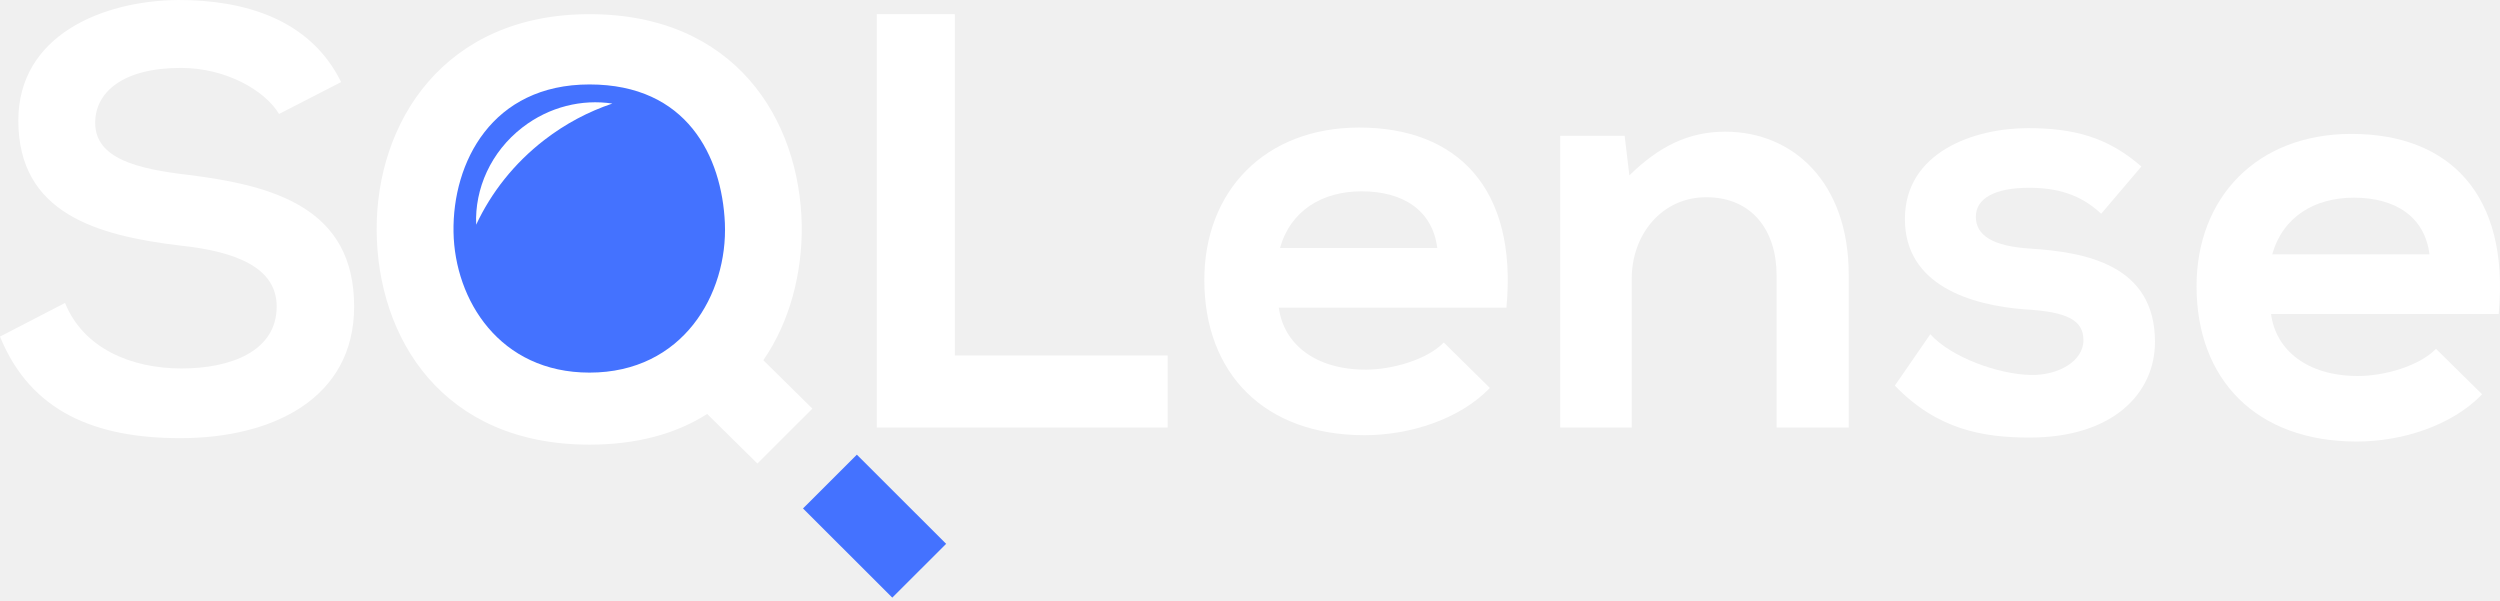
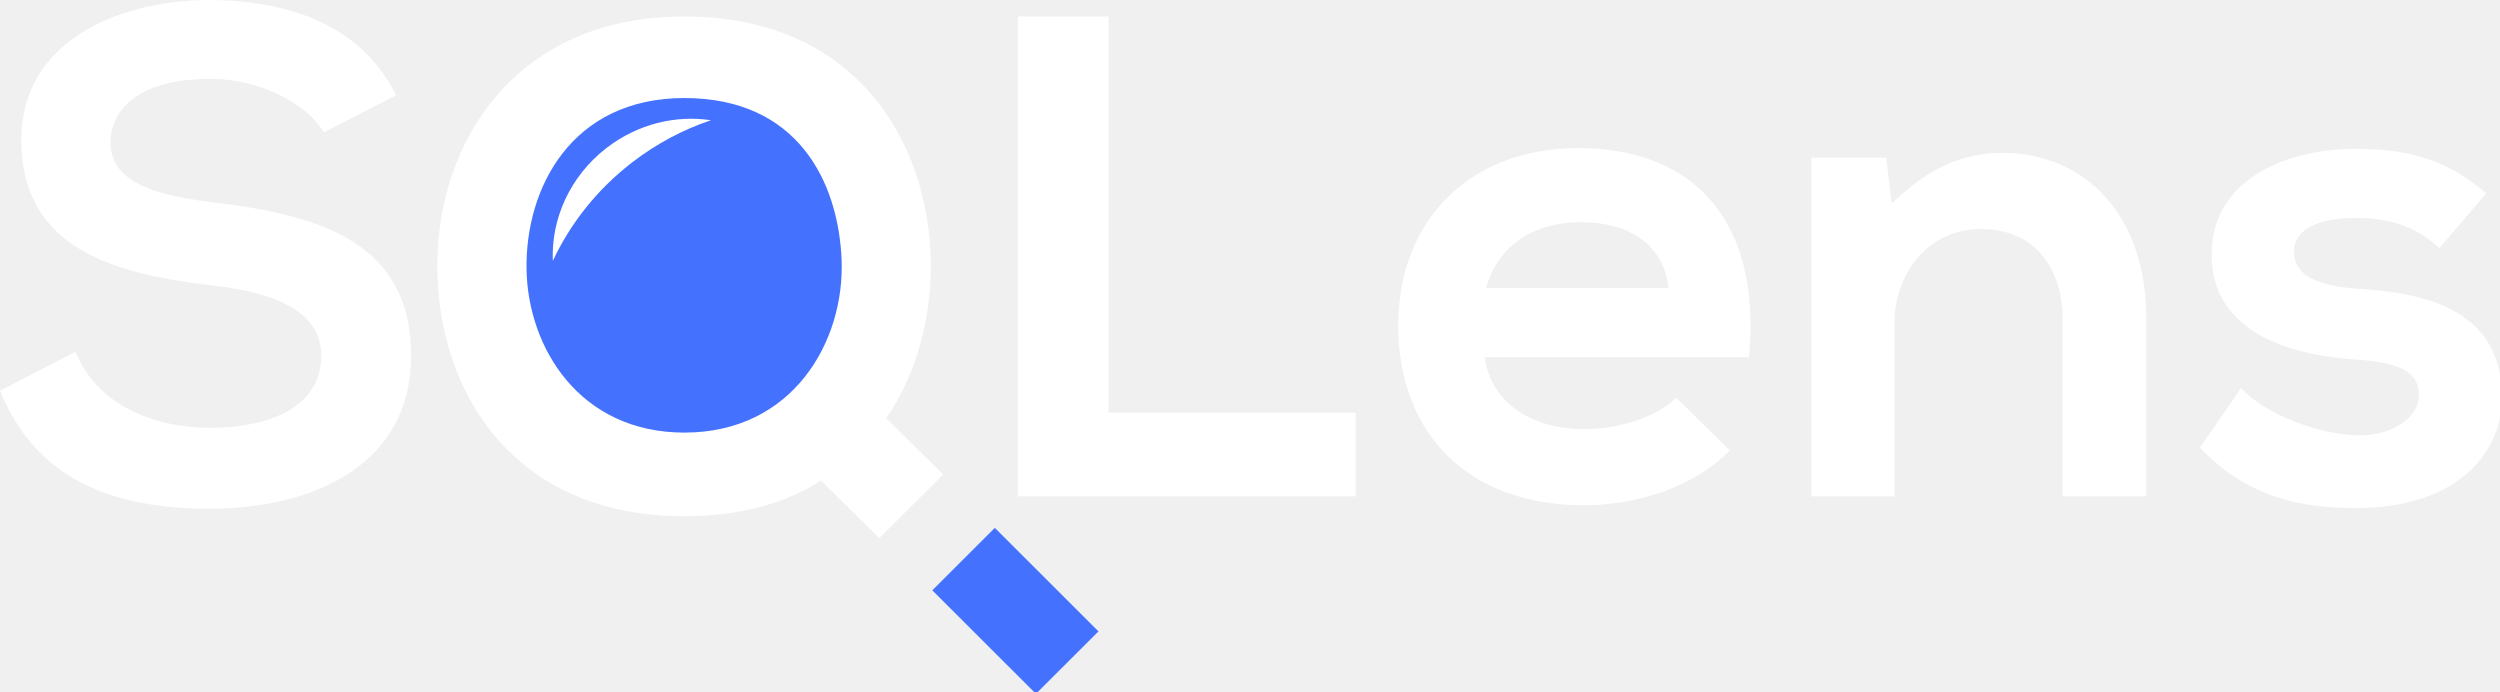
- <svg xmlns="http://www.w3.org/2000/svg" width="512" height="123" viewBox="0 0 512 123" fill="none">
-   <path d="M120.031 78.485C138.696 78.485 153.827 64.147 153.827 46.461C153.827 28.774 138.696 14.436 120.031 14.436C101.366 14.436 86.235 28.774 86.235 46.461C86.235 64.147 101.366 78.485 120.031 78.485Z" fill="#4472FF" />
-   <path d="M69.863 16.809C63.446 3.749 49.764 0 36.566 0C20.947 0.12 3.754 7.256 3.754 24.671C3.754 43.657 19.736 48.253 37.051 50.309C48.311 51.519 56.666 54.783 56.666 62.765C56.666 71.956 47.221 75.463 37.172 75.463C26.88 75.463 17.073 71.351 13.319 62.04L0 68.933C6.296 84.412 19.615 89.734 36.929 89.734C55.818 89.734 72.527 81.631 72.527 62.765C72.527 42.569 56.06 37.973 38.382 35.797C28.212 34.587 19.494 32.532 19.494 25.154C19.494 18.866 25.185 13.908 37.051 13.908C46.253 13.908 54.244 18.503 57.15 23.34L69.863 16.809Z" fill="white" />
-   <path d="M120.73 2.903C90.944 2.903 77.02 25.034 77.141 47.165C77.262 69.175 90.581 91.064 120.73 91.064C130.295 91.064 138.408 88.888 144.824 84.775L155.116 94.934L166.377 83.687L156.327 73.771C161.776 65.91 164.318 55.872 164.198 46.197C163.834 24.429 150.515 2.903 120.73 2.903ZM120.73 17.294C140.708 17.294 147.852 32.048 148.457 45.714C149.062 60.226 139.86 76.31 120.73 76.31C102.326 76.31 93.123 61.435 92.881 47.527C92.639 33.258 100.752 17.294 120.73 17.294Z" fill="white" />
-   <path d="M175.485 93.116L164.456 104.132L182.739 122.393L193.768 111.377L175.485 93.116Z" fill="#4472FF" />
-   <path d="M179.567 2.901V87.556H239.139V72.802H195.55V2.901H179.567Z" fill="white" />
-   <path d="M308.518 63.007C310.819 38.457 298.347 26.122 278.369 26.122C258.997 26.122 246.646 39.183 246.646 57.323C246.646 76.43 258.875 89.128 279.459 89.128C288.54 89.128 298.832 85.985 305.128 79.454L295.684 70.142C292.293 73.649 285.15 75.705 279.701 75.705C269.288 75.705 262.871 70.384 261.902 63.007H308.518ZM262.145 50.792C264.324 43.053 270.862 39.183 278.854 39.183C287.329 39.183 293.383 43.053 294.352 50.792H262.145Z" fill="white" />
-   <path d="M378.616 87.557V56.235C378.616 37.49 367.356 26.969 353.31 26.969C345.803 26.969 339.749 29.992 333.695 35.918L332.726 27.815H319.528V87.557H334.179V57.082C334.179 48.011 340.355 40.393 349.435 40.393C358.88 40.393 363.844 47.286 363.844 56.356V87.557H378.616Z" fill="white" />
-   <path d="M438.555 34.103C431.653 28.057 424.631 26.243 415.307 26.243C404.41 26.243 390.123 31.08 390.123 44.867C390.123 58.412 403.563 62.523 414.823 63.37C423.299 63.853 426.688 65.547 426.688 69.658C426.688 74.013 421.482 76.915 415.913 76.794C409.253 76.673 399.567 73.166 395.329 68.45L388.064 78.971C396.782 88.04 406.226 89.613 415.671 89.613C432.743 89.613 441.34 80.543 441.34 70.021C441.34 54.179 427.052 51.639 415.792 50.914C408.164 50.43 404.653 48.253 404.653 44.383C404.653 40.634 408.527 38.458 415.55 38.458C421.24 38.458 426.084 39.788 430.321 43.778L438.555 34.103Z" fill="white" />
-   <path d="M511.727 64.307C514.03 39.758 501.556 27.422 481.577 27.422C462.204 27.422 449.854 40.483 449.854 58.623C449.854 77.731 462.084 90.429 482.665 90.429C491.748 90.429 502.037 87.285 508.337 80.754L498.891 71.442C495.501 74.949 488.357 77.005 482.909 77.005C472.496 77.005 466.079 71.684 465.11 64.307H511.727ZM465.352 52.092C467.532 44.353 474.071 40.483 482.066 40.483C490.534 40.483 496.589 44.353 497.559 52.092H465.352Z" fill="white" />
-   <path fill-rule="evenodd" clip-rule="evenodd" d="M97.519 46.02C97.205 38.658 100.51 31.1 107.008 26.088C112.511 21.843 119.206 20.273 125.411 21.207C120.534 22.844 115.821 25.321 111.491 28.66C105.28 33.452 100.589 39.455 97.519 46.02Z" fill="white" />
+ <svg xmlns="http://www.w3.org/2000/svg" width="441" height="122" fill="none" style="">
+   <rect id="backgroundrect" width="100%" height="100%" x="0" y="0" fill="none" stroke="none" class="" style="" />
+   <g class="currentLayer" style="">
+     <path d="M120.031,78.485 C138.696,78.485 153.827,64.147 153.827,46.461 C153.827,28.774 138.696,14.436 120.031,14.436 C101.366,14.436 86.235,28.774 86.235,46.461 C86.235,64.147 101.366,78.485 120.031,78.485 z" fill="#4472FF" id="svg_1" class="" />
+     <path d="M69.863,16.809 C63.446,3.749 49.764,0 36.566,0 C20.947,0.12 3.754,7.256 3.754,24.671 C3.754,43.657 19.736,48.253 37.051,50.309 C48.311,51.519 56.666,54.783 56.666,62.765 C56.666,71.956 47.221,75.463 37.172,75.463 C26.88,75.463 17.073,71.351 13.319,62.04 L0,68.933 C6.296,84.412 19.615,89.734 36.929,89.734 C55.818,89.734 72.527,81.631 72.527,62.765 C72.527,42.569 56.06,37.973 38.382,35.797 C28.212,34.587 19.494,32.532 19.494,25.154 C19.494,18.866 25.185,13.908 37.051,13.908 C46.253,13.908 54.244,18.503 57.15,23.34 L69.863,16.809 z" fill="white" id="svg_2" class="" />
+     <path d="M120.73,2.903 C90.944,2.903 77.02,25.034 77.141,47.165 C77.262,69.175 90.581,91.064 120.73,91.064 C130.295,91.064 138.408,88.888 144.824,84.775 L155.116,94.934 L166.377,83.687 L156.327,73.771 C161.776,65.91 164.318,55.872 164.198,46.197 C163.834,24.429 150.515,2.903 120.73,2.903 zM120.73,17.294 C140.708,17.294 147.852,32.048 148.457,45.714 C149.062,60.226 139.86,76.31 120.73,76.31 C102.326,76.31 93.123,61.435 92.881,47.527 C92.639,33.258 100.752,17.294 120.73,17.294 z" fill="white" id="svg_3" class="" />
+     <path d="M175.485,93.116 L164.456,104.132 L182.739,122.393 L193.768,111.377 L175.485,93.116 z" fill="#4472FF" id="svg_4" class="" />
+     <path d="M179.567,2.901 V87.556 H239.139 V72.802 H195.55 V2.901 H179.567 z" fill="white" id="svg_5" class="" />
+     <path d="M308.518,63.007 C310.819,38.457 298.347,26.122 278.369,26.122 C258.997,26.122 246.646,39.183 246.646,57.323 C246.646,76.43 258.875,89.128 279.459,89.128 C288.54,89.128 298.832,85.985 305.128,79.454 L295.684,70.142 C292.293,73.649 285.15,75.705 279.701,75.705 C269.288,75.705 262.871,70.384 261.902,63.007 H308.518 zM262.145,50.792 C264.324,43.053 270.862,39.183 278.854,39.183 C287.329,39.183 293.383,43.053 294.352,50.792 H262.145 z" fill="white" id="svg_6" class="" />
+     <path d="M378.616,87.557 V56.235 C378.616,37.49 367.356,26.969 353.31,26.969 C345.803,26.969 339.749,29.992 333.695,35.918 L332.726,27.815 H319.528 V87.557 H334.179 V57.082 C334.179,48.011 340.355,40.393 349.435,40.393 C358.88,40.393 363.844,47.286 363.844,56.356 V87.557 H378.616 z" fill="white" id="svg_7" class="" />
+     <path d="M438.555,34.103 C431.653,28.057 424.631,26.243 415.307,26.243 C404.41,26.243 390.123,31.08 390.123,44.867 C390.123,58.412 403.563,62.523 414.823,63.37 C423.299,63.853 426.688,65.547 426.688,69.658 C426.688,74.013 421.482,76.915 415.913,76.794 C409.253,76.673 399.567,73.166 395.329,68.45 L388.064,78.971 C396.782,88.04 406.226,89.613 415.671,89.613 C432.743,89.613 441.34,80.543 441.34,70.021 C441.34,54.179 427.052,51.639 415.792,50.914 C408.164,50.43 404.653,48.253 404.653,44.383 C404.653,40.634 408.527,38.458 415.55,38.458 C421.24,38.458 426.084,39.788 430.321,43.778 L438.555,34.103 z" fill="white" id="svg_8" class="" />
+     <path fill-rule="evenodd" clip-rule="evenodd" d="M97.519,46.02 C97.205,38.658 100.51,31.1 107.008,26.088 C112.511,21.843 119.206,20.273 125.411,21.207 C120.534,22.844 115.821,25.321 111.491,28.66 C105.28,33.452 100.589,39.455 97.519,46.02 z" fill="white" id="svg_10" class="" />
+   </g>
</svg>
